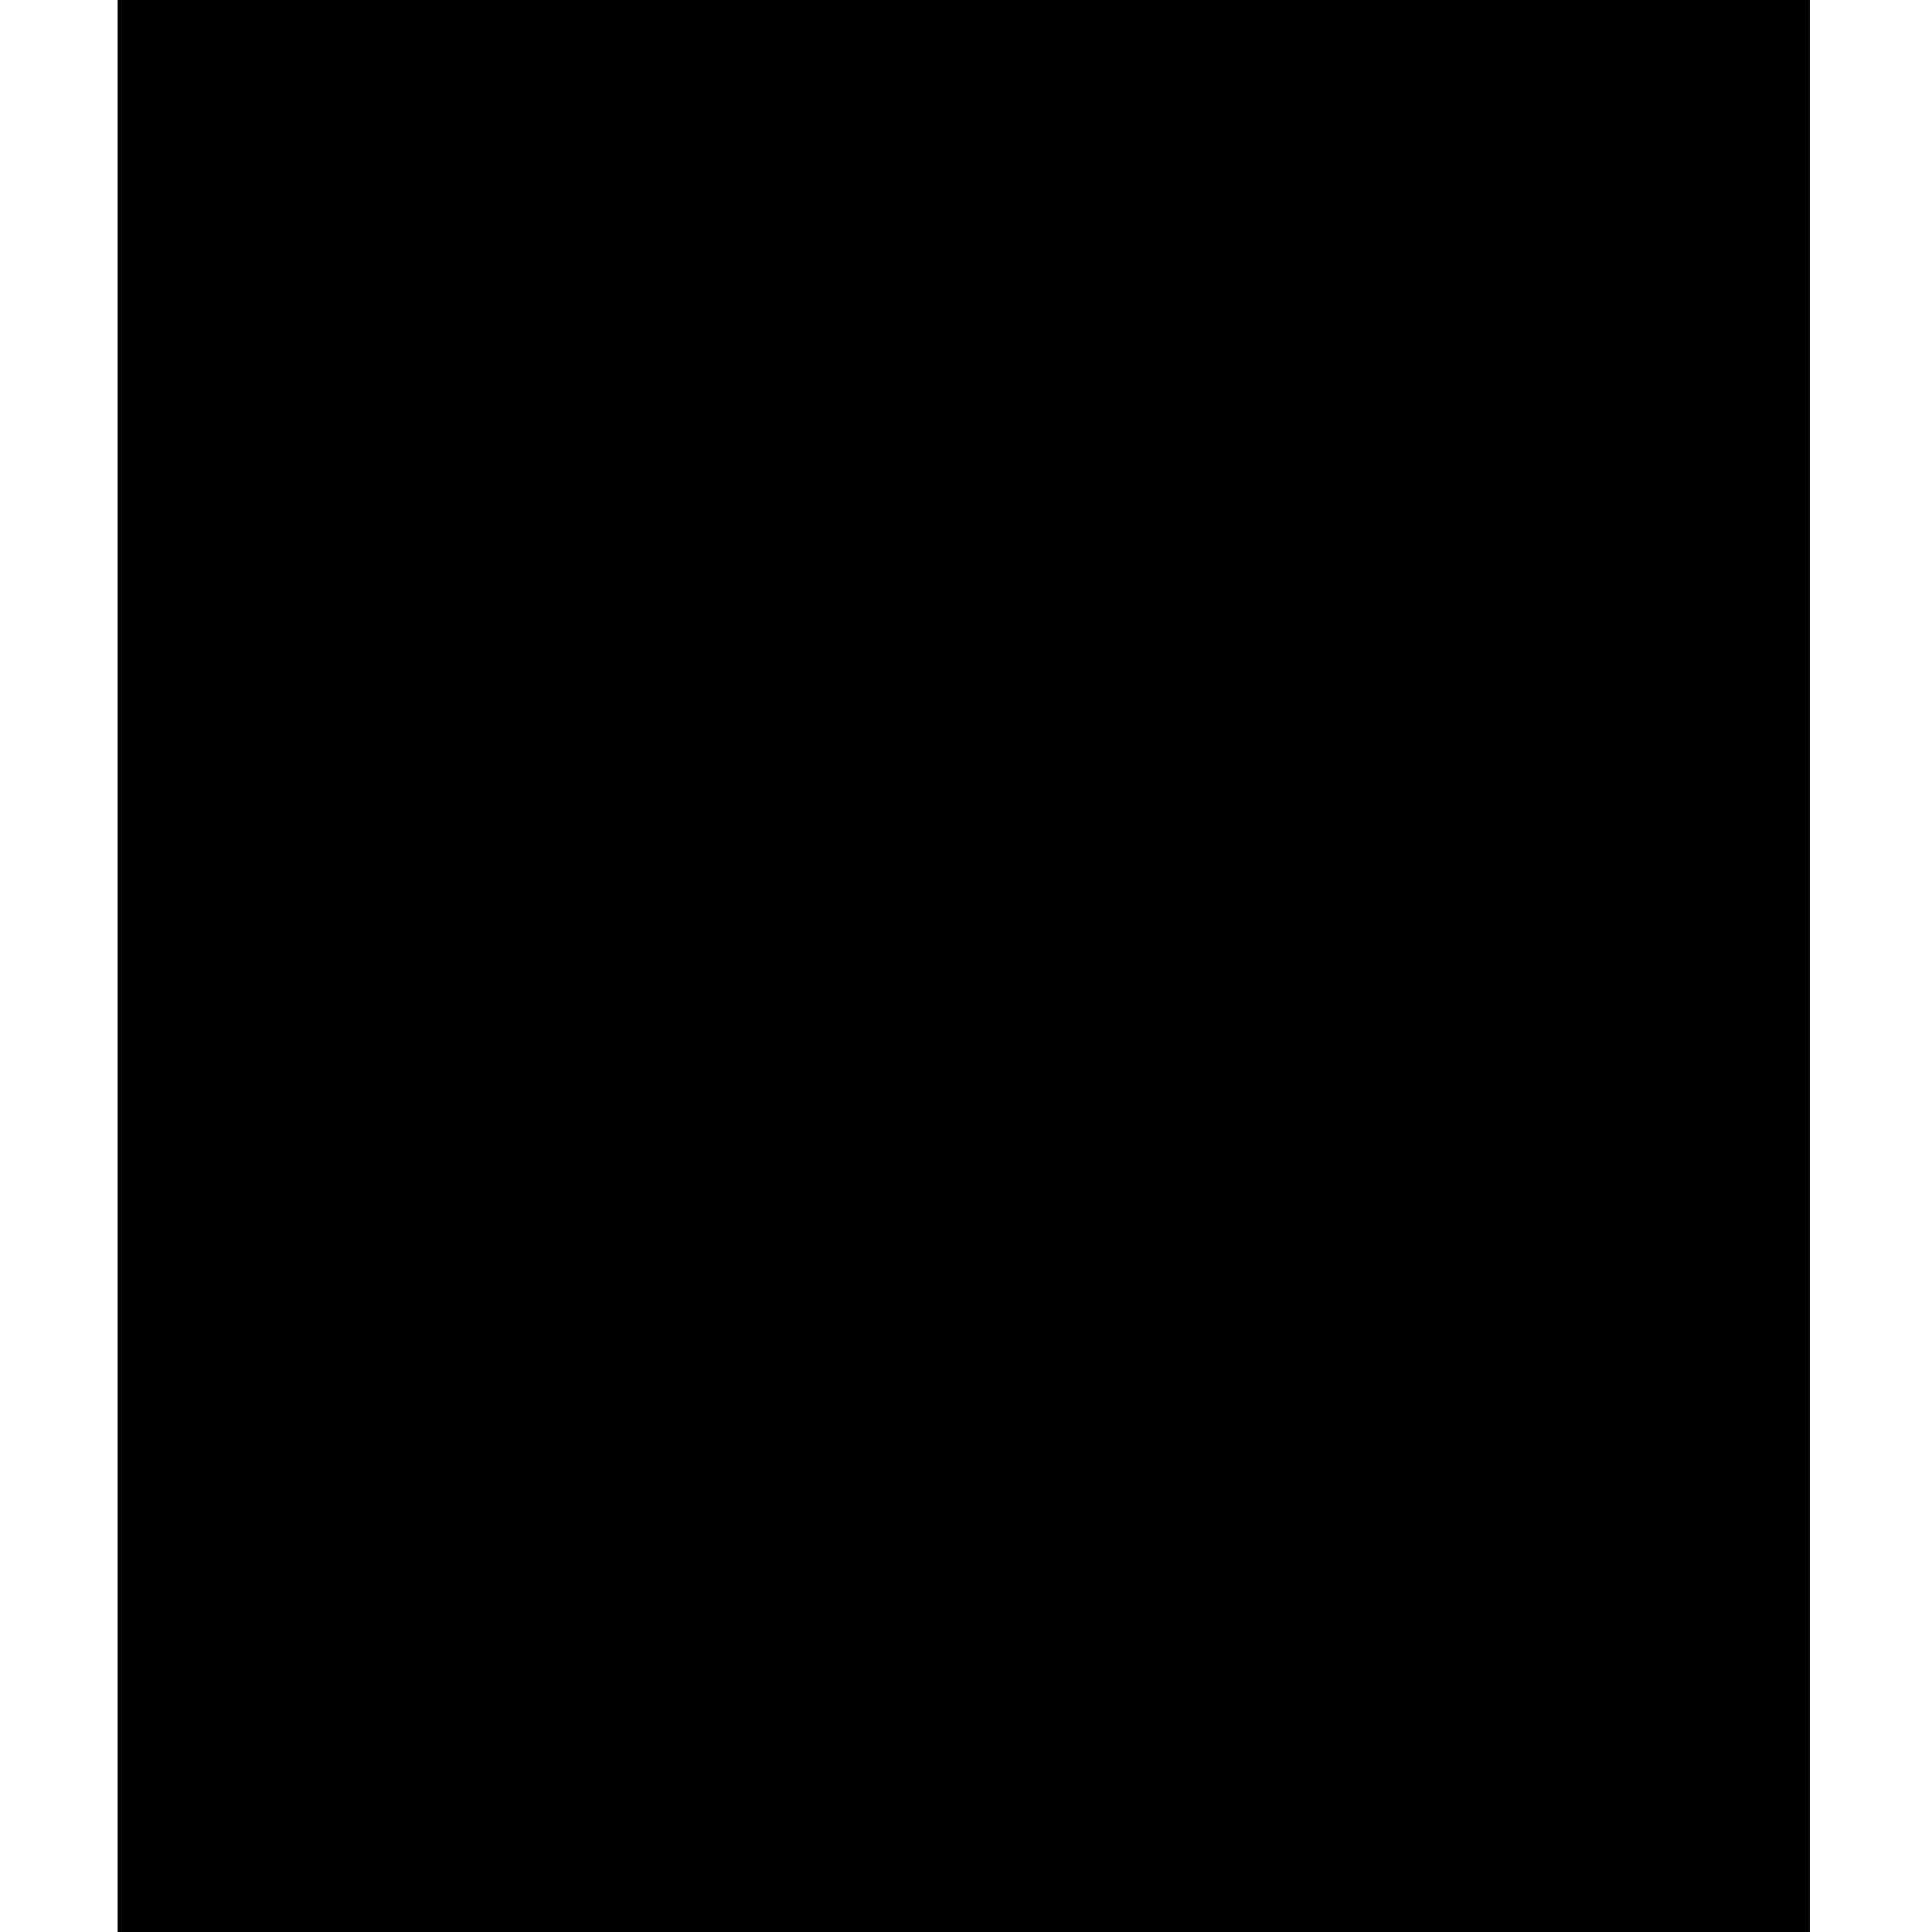
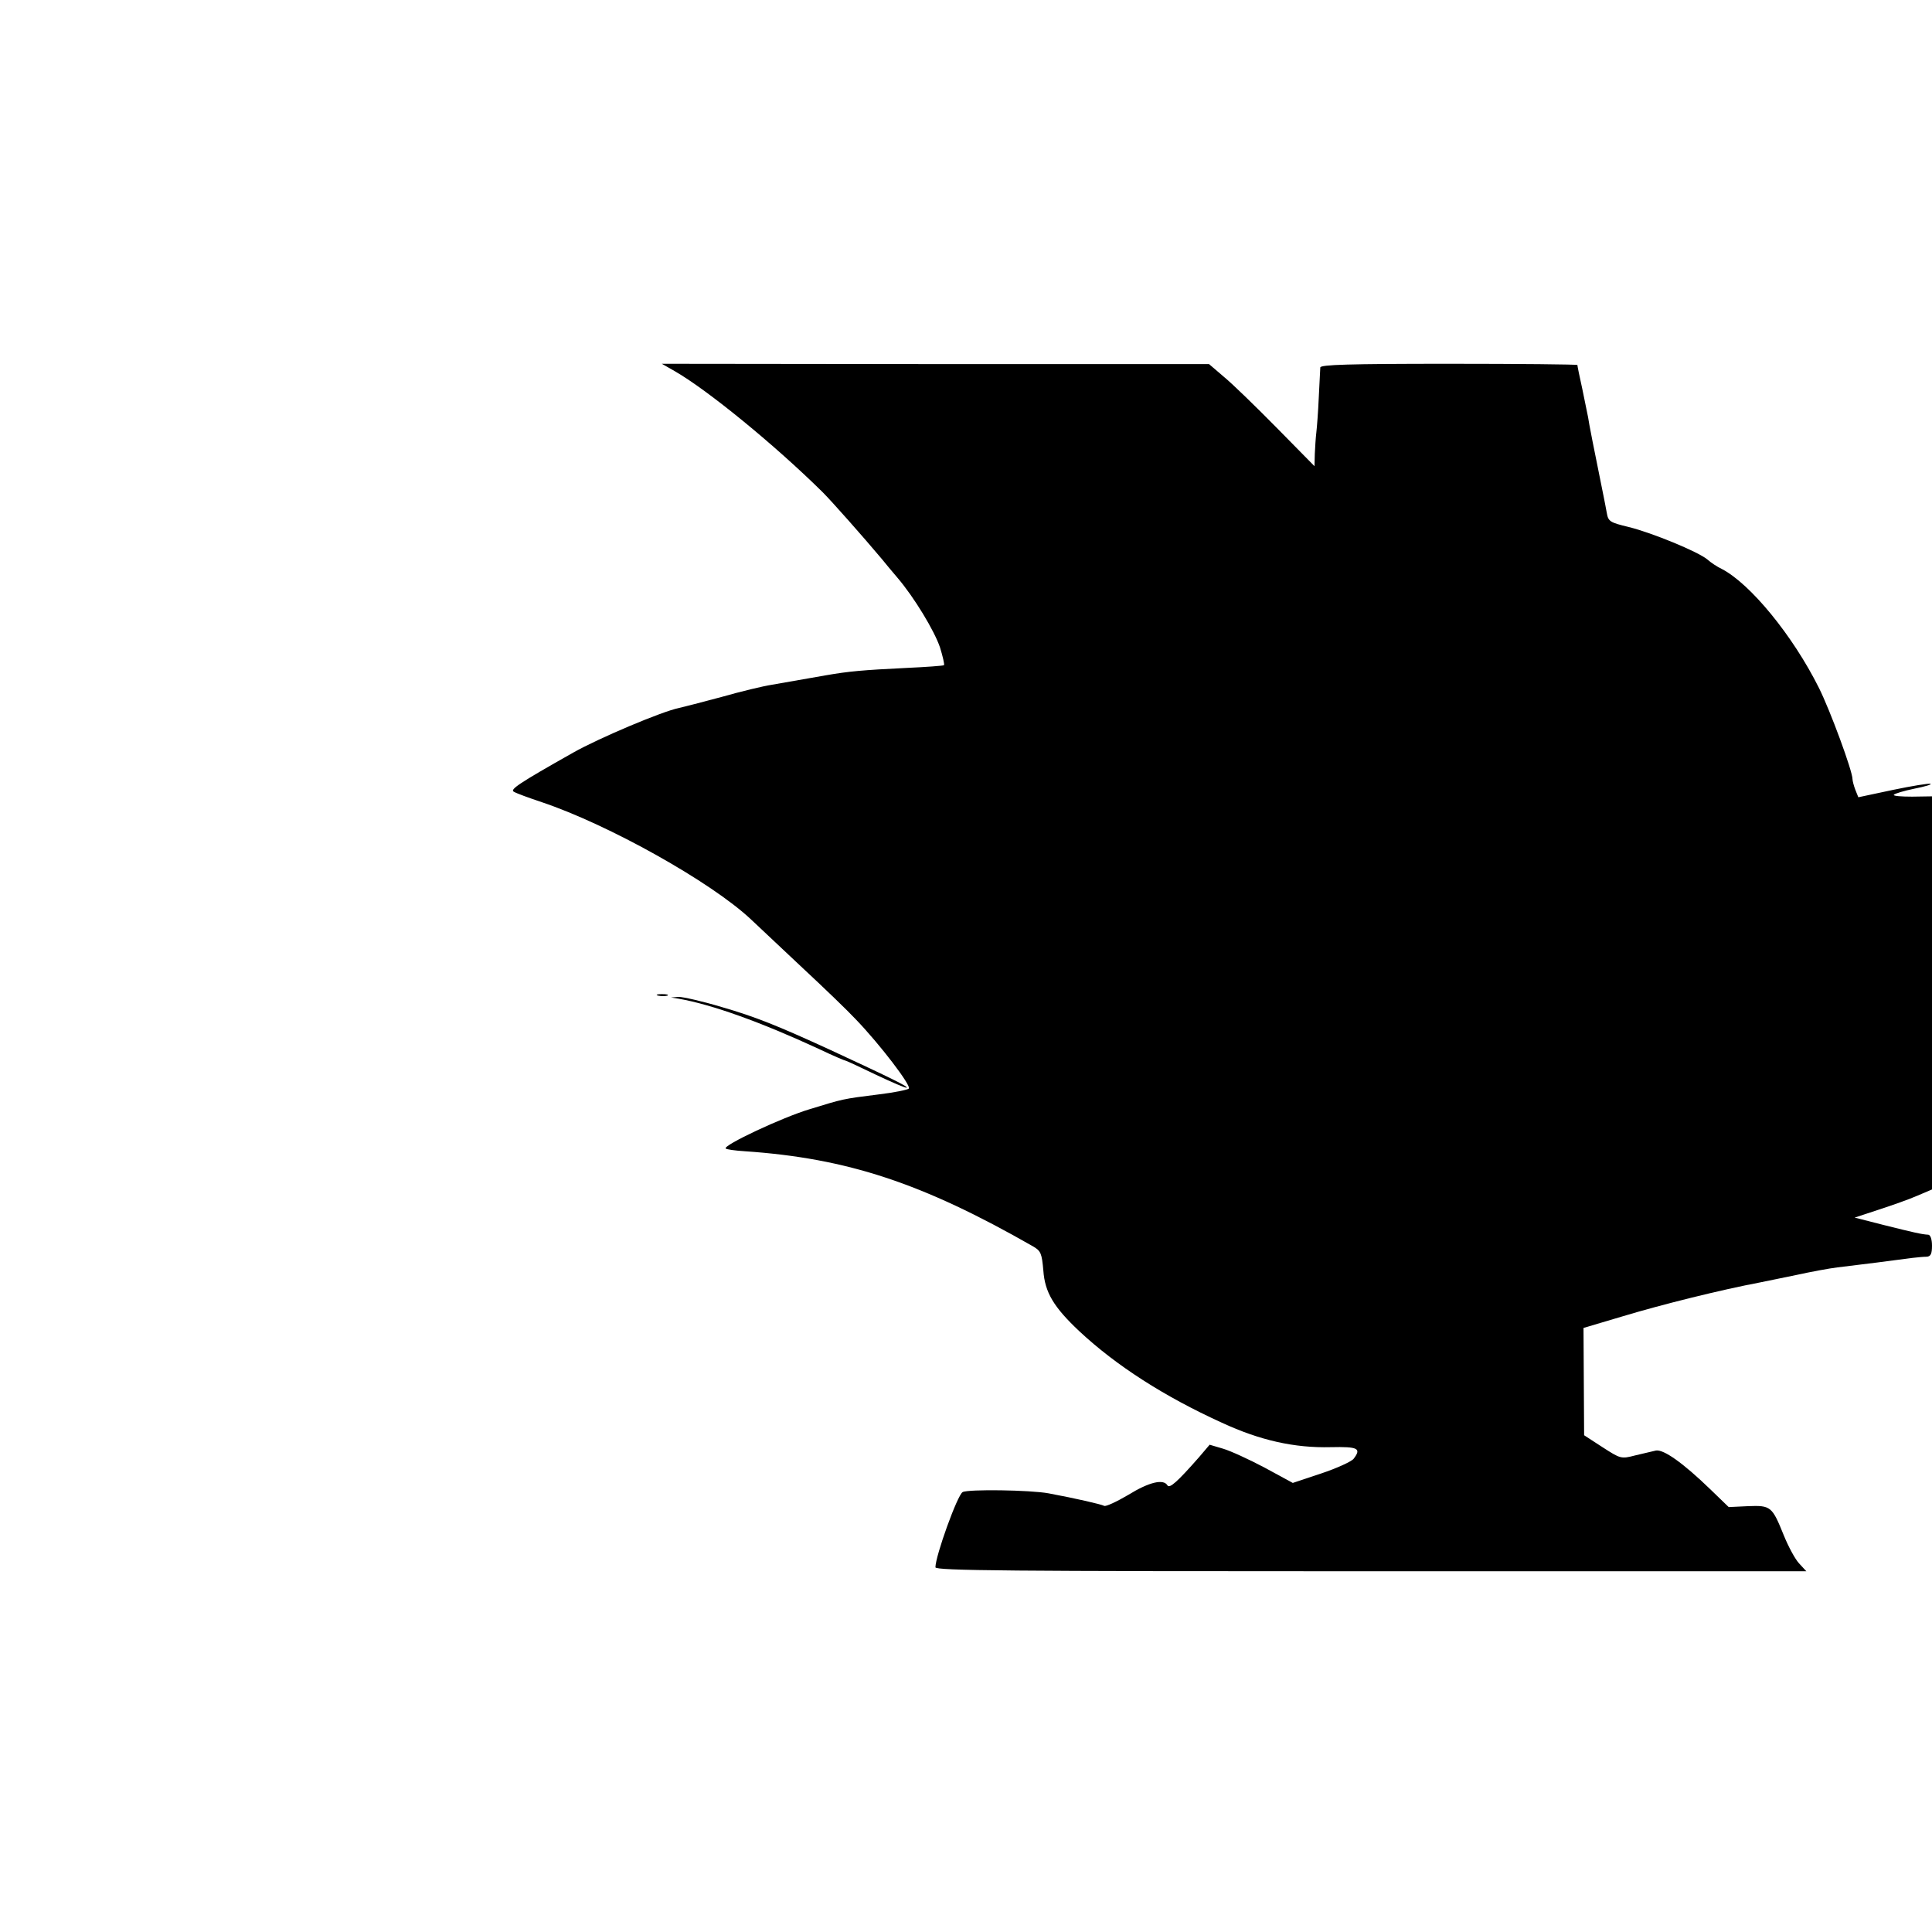
- <svg xmlns="http://www.w3.org/2000/svg" version="1.0" width="427pt" height="427pt" viewBox="0 0 427 427" preserveAspectRatio="xMidYMid meet">
-   <g transform="translate(0,427) scale(0.1,-0.1)" fill="#000000" stroke="none">
-     <path d="M260 2135 l0 -2135 1870 0 1870 0 0 2135 0 2135 -1870 0 -1870 0 0 -2135z" />
+ <svg xmlns="http://www.w3.org/2000/svg" version="1.0" width="632pt" height="632pt" viewBox="0 0 632 632" preserveAspectRatio="xMidYMid meet">
+   <g transform="translate(0,632) scale(0.1,-0.1)" fill="#000000" stroke="none">
+     <path d="M2207 5106 c108 -62 328 -242 484 -396 30 -30 131 -144 194 -219 11 -14 34 -41 50 -60 55 -64 122 -175 140 -229 9 -29 15 -55 13 -58 -3 -2 -58 -6 -124 -9 -143 -7 -187 -11 -262 -24 -79 -14 -119 -21 -177 -31 -27 -4 -102 -22 -165 -40 -63 -17 -126 -33 -139 -36 -55 -11 -263 -99 -346 -146 -179 -101 -208 -121 -194 -128 8 -5 49 -20 91 -34 218 -73 554 -261 684 -383 22 -21 98 -92 168 -158 71 -66 150 -142 176 -170 78 -81 182 -217 173 -226 -4 -4 -48 -13 -98 -19 -121 -15 -117 -15 -225 -48 -91 -27 -286 -119 -276 -129 2 -3 31 -7 63 -9 335 -23 580 -104 942 -311 26 -15 29 -23 34 -79 5 -72 34 -120 118 -199 120 -112 277 -213 466 -299 125 -58 238 -83 356 -80 90 2 101 -4 75 -38 -7 -9 -55 -31 -106 -48 l-93 -31 -92 50 c-51 27 -112 55 -136 62 l-44 13 -34 -40 c-72 -82 -97 -104 -104 -93 -13 22 -60 11 -128 -31 -39 -23 -74 -39 -79 -36 -9 5 -91 24 -182 41 -60 11 -263 14 -281 4 -17 -9 -89 -209 -89 -246 0 -11 243 -13 1425 -13 l1424 0 -24 26 c-13 14 -35 55 -50 92 -38 94 -42 98 -117 95 l-63 -3 -60 58 c-91 88 -153 131 -178 127 -12 -3 -43 -10 -68 -16 -46 -12 -48 -11 -107 27 l-60 39 -1 176 -1 175 128 38 c129 39 323 87 450 111 15 3 68 14 117 24 50 11 110 22 135 25 25 3 83 10 130 16 47 6 99 13 115 15 17 2 38 4 48 4 13 1 17 10 17 36 0 21 -5 35 -12 36 -21 1 -47 7 -147 32 l-94 24 79 26 c43 14 100 34 127 46 l47 20 0 643 0 643 -65 -1 c-35 0 -62 2 -60 6 3 4 33 13 67 20 35 7 59 14 53 16 -5 2 -61 -7 -123 -20 l-113 -24 -10 25 c-5 13 -9 29 -9 34 0 27 -73 225 -110 299 -86 172 -225 341 -318 389 -15 7 -36 21 -47 31 -30 25 -180 87 -257 106 -62 15 -67 18 -72 47 -3 18 -8 41 -10 52 -32 157 -49 244 -51 260 -2 11 -11 53 -19 93 -9 40 -16 75 -16 78 0 2 -189 4 -420 4 -329 0 -420 -3 -421 -12 0 -7 -3 -51 -5 -98 -2 -47 -6 -98 -8 -115 -2 -16 -4 -48 -5 -70 l-1 -40 -123 125 c-68 69 -145 144 -173 167 l-49 42 -895 0 -895 1 42 -24z" />
+     <path d="M2153 3063 c9 -2 23 -2 30 0 6 3 -1 5 -18 5 -16 0 -22 -2 -12 -5z" />
+     <path d="M2220 3053 c109 -19 270 -77 458 -164 46 -22 86 -39 89 -39 2 0 47 -21 99 -46 53 -25 97 -44 100 -42 4 4 -44 28 -251 124 -172 79 -244 108 -355 140 -63 19 -126 33 -140 33 l-25 -2 25 -4z" />
  </g>
</svg>
